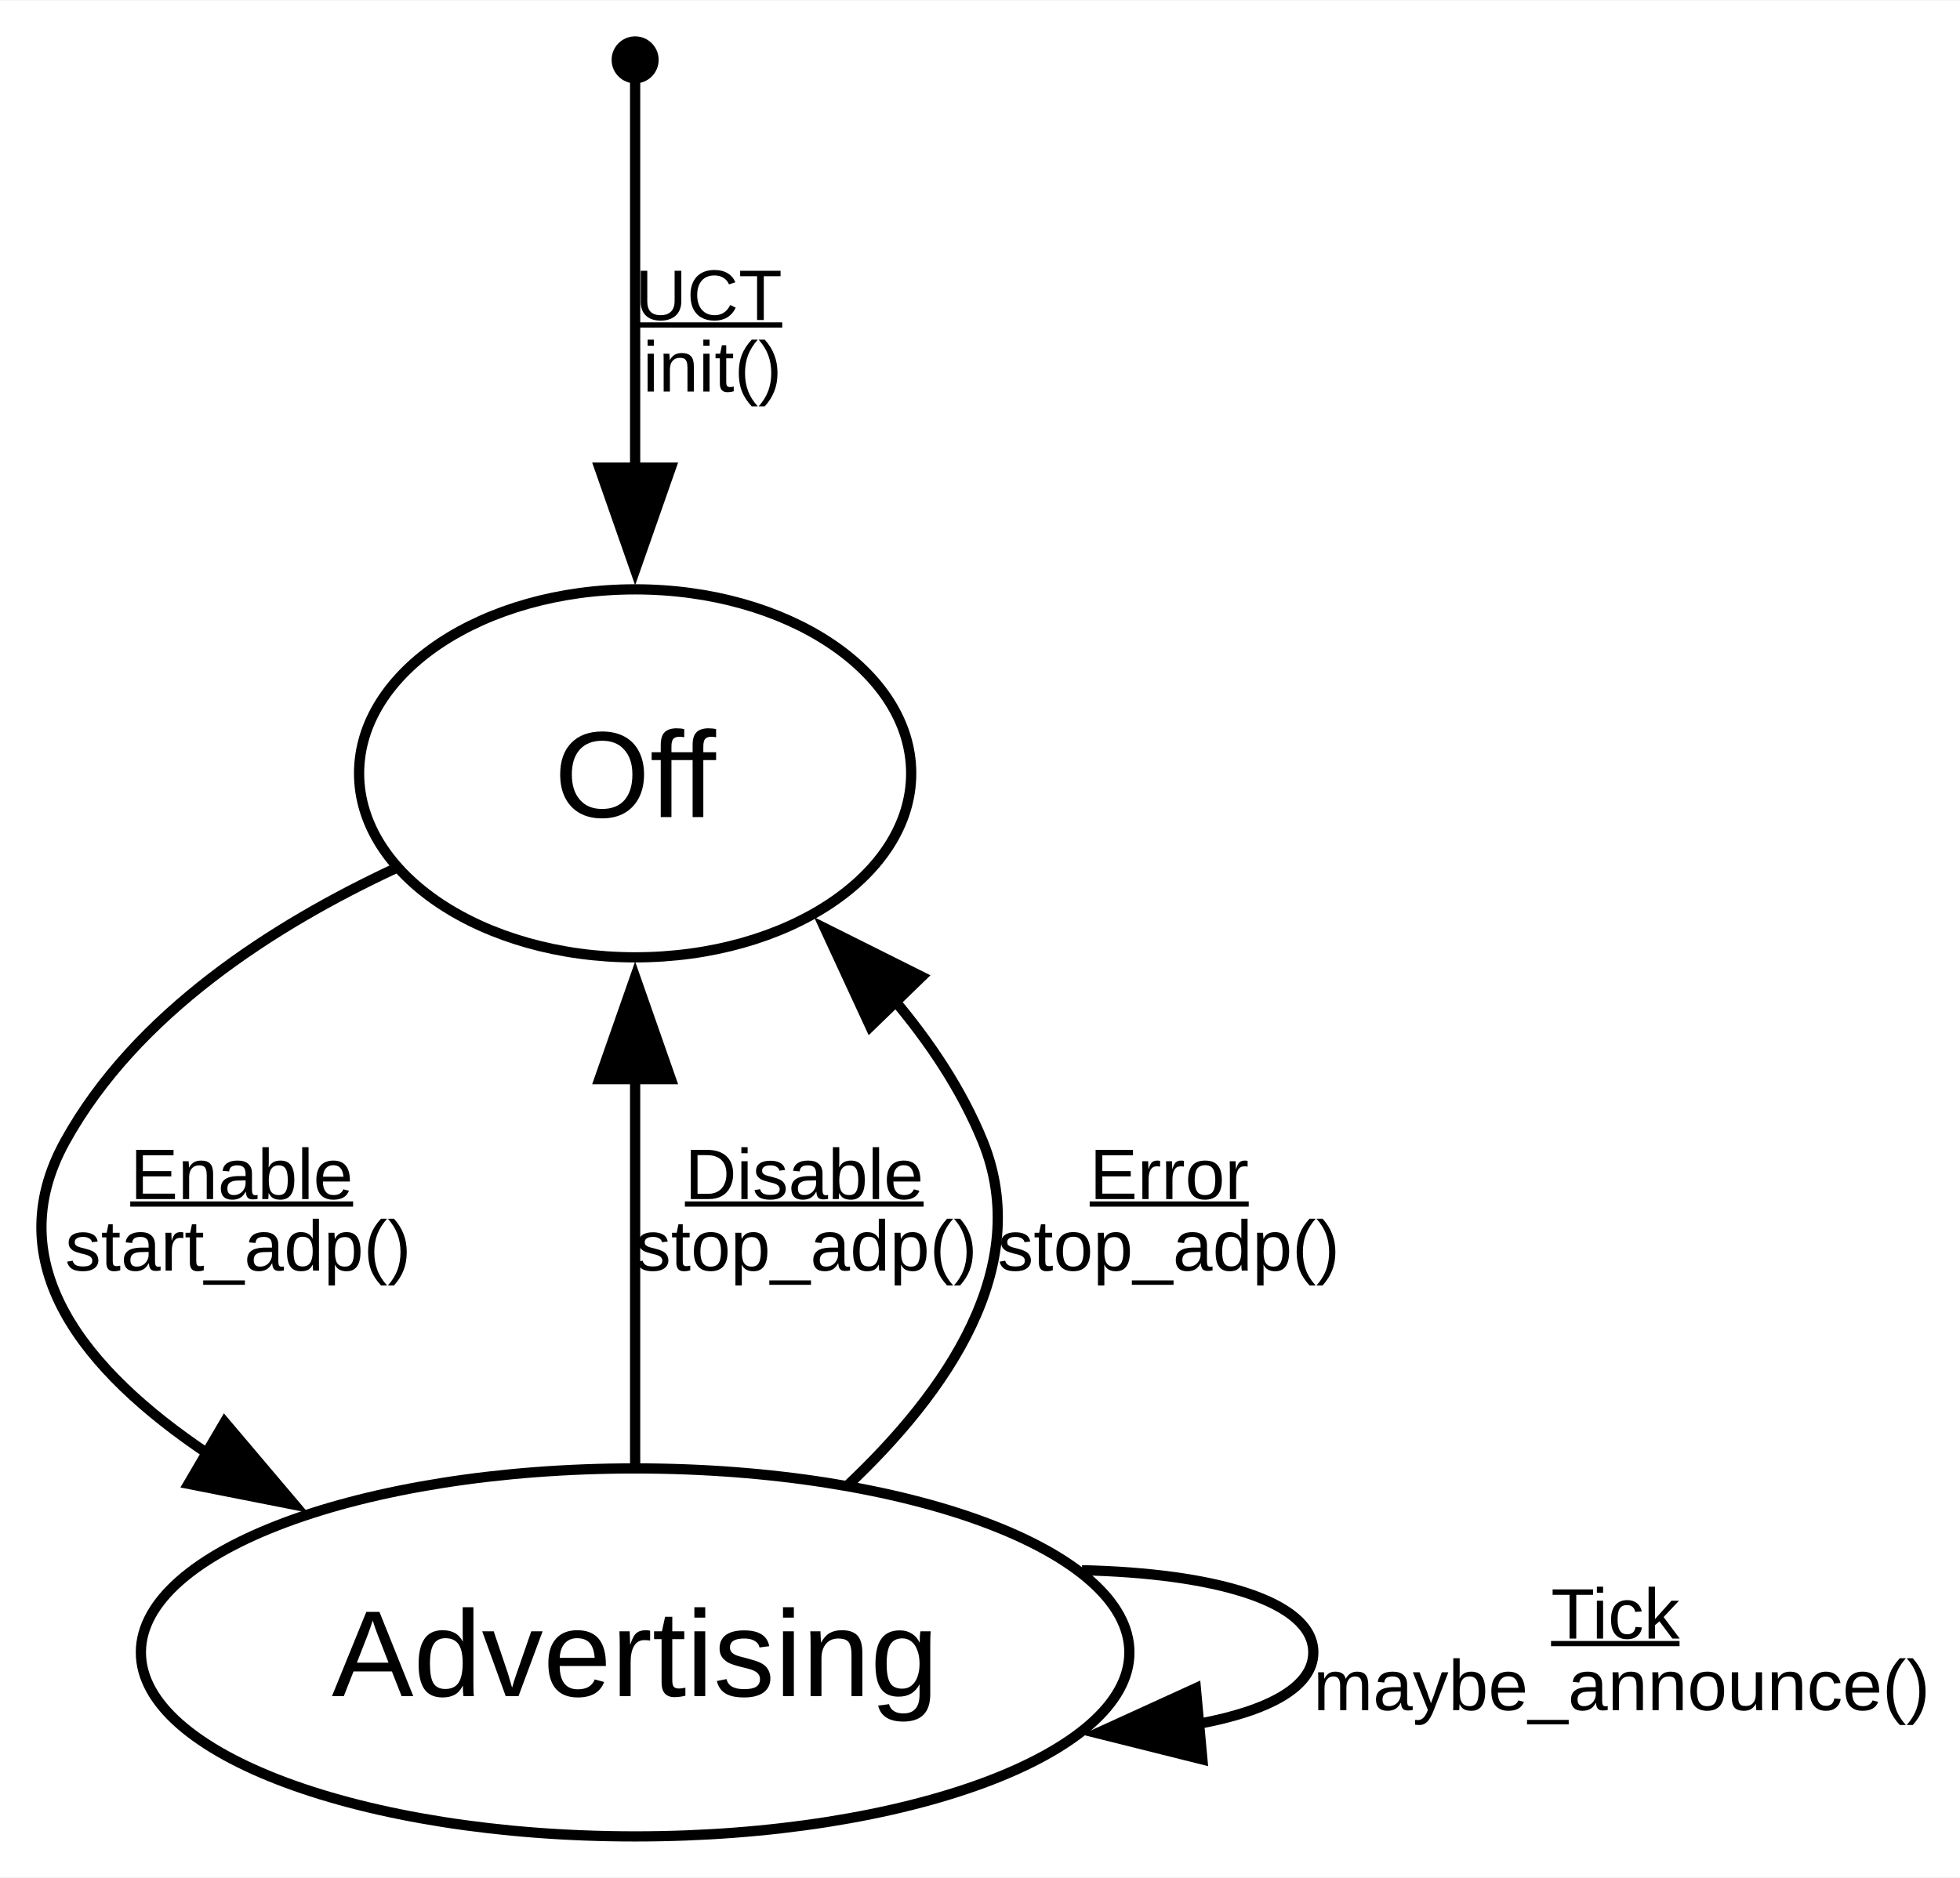
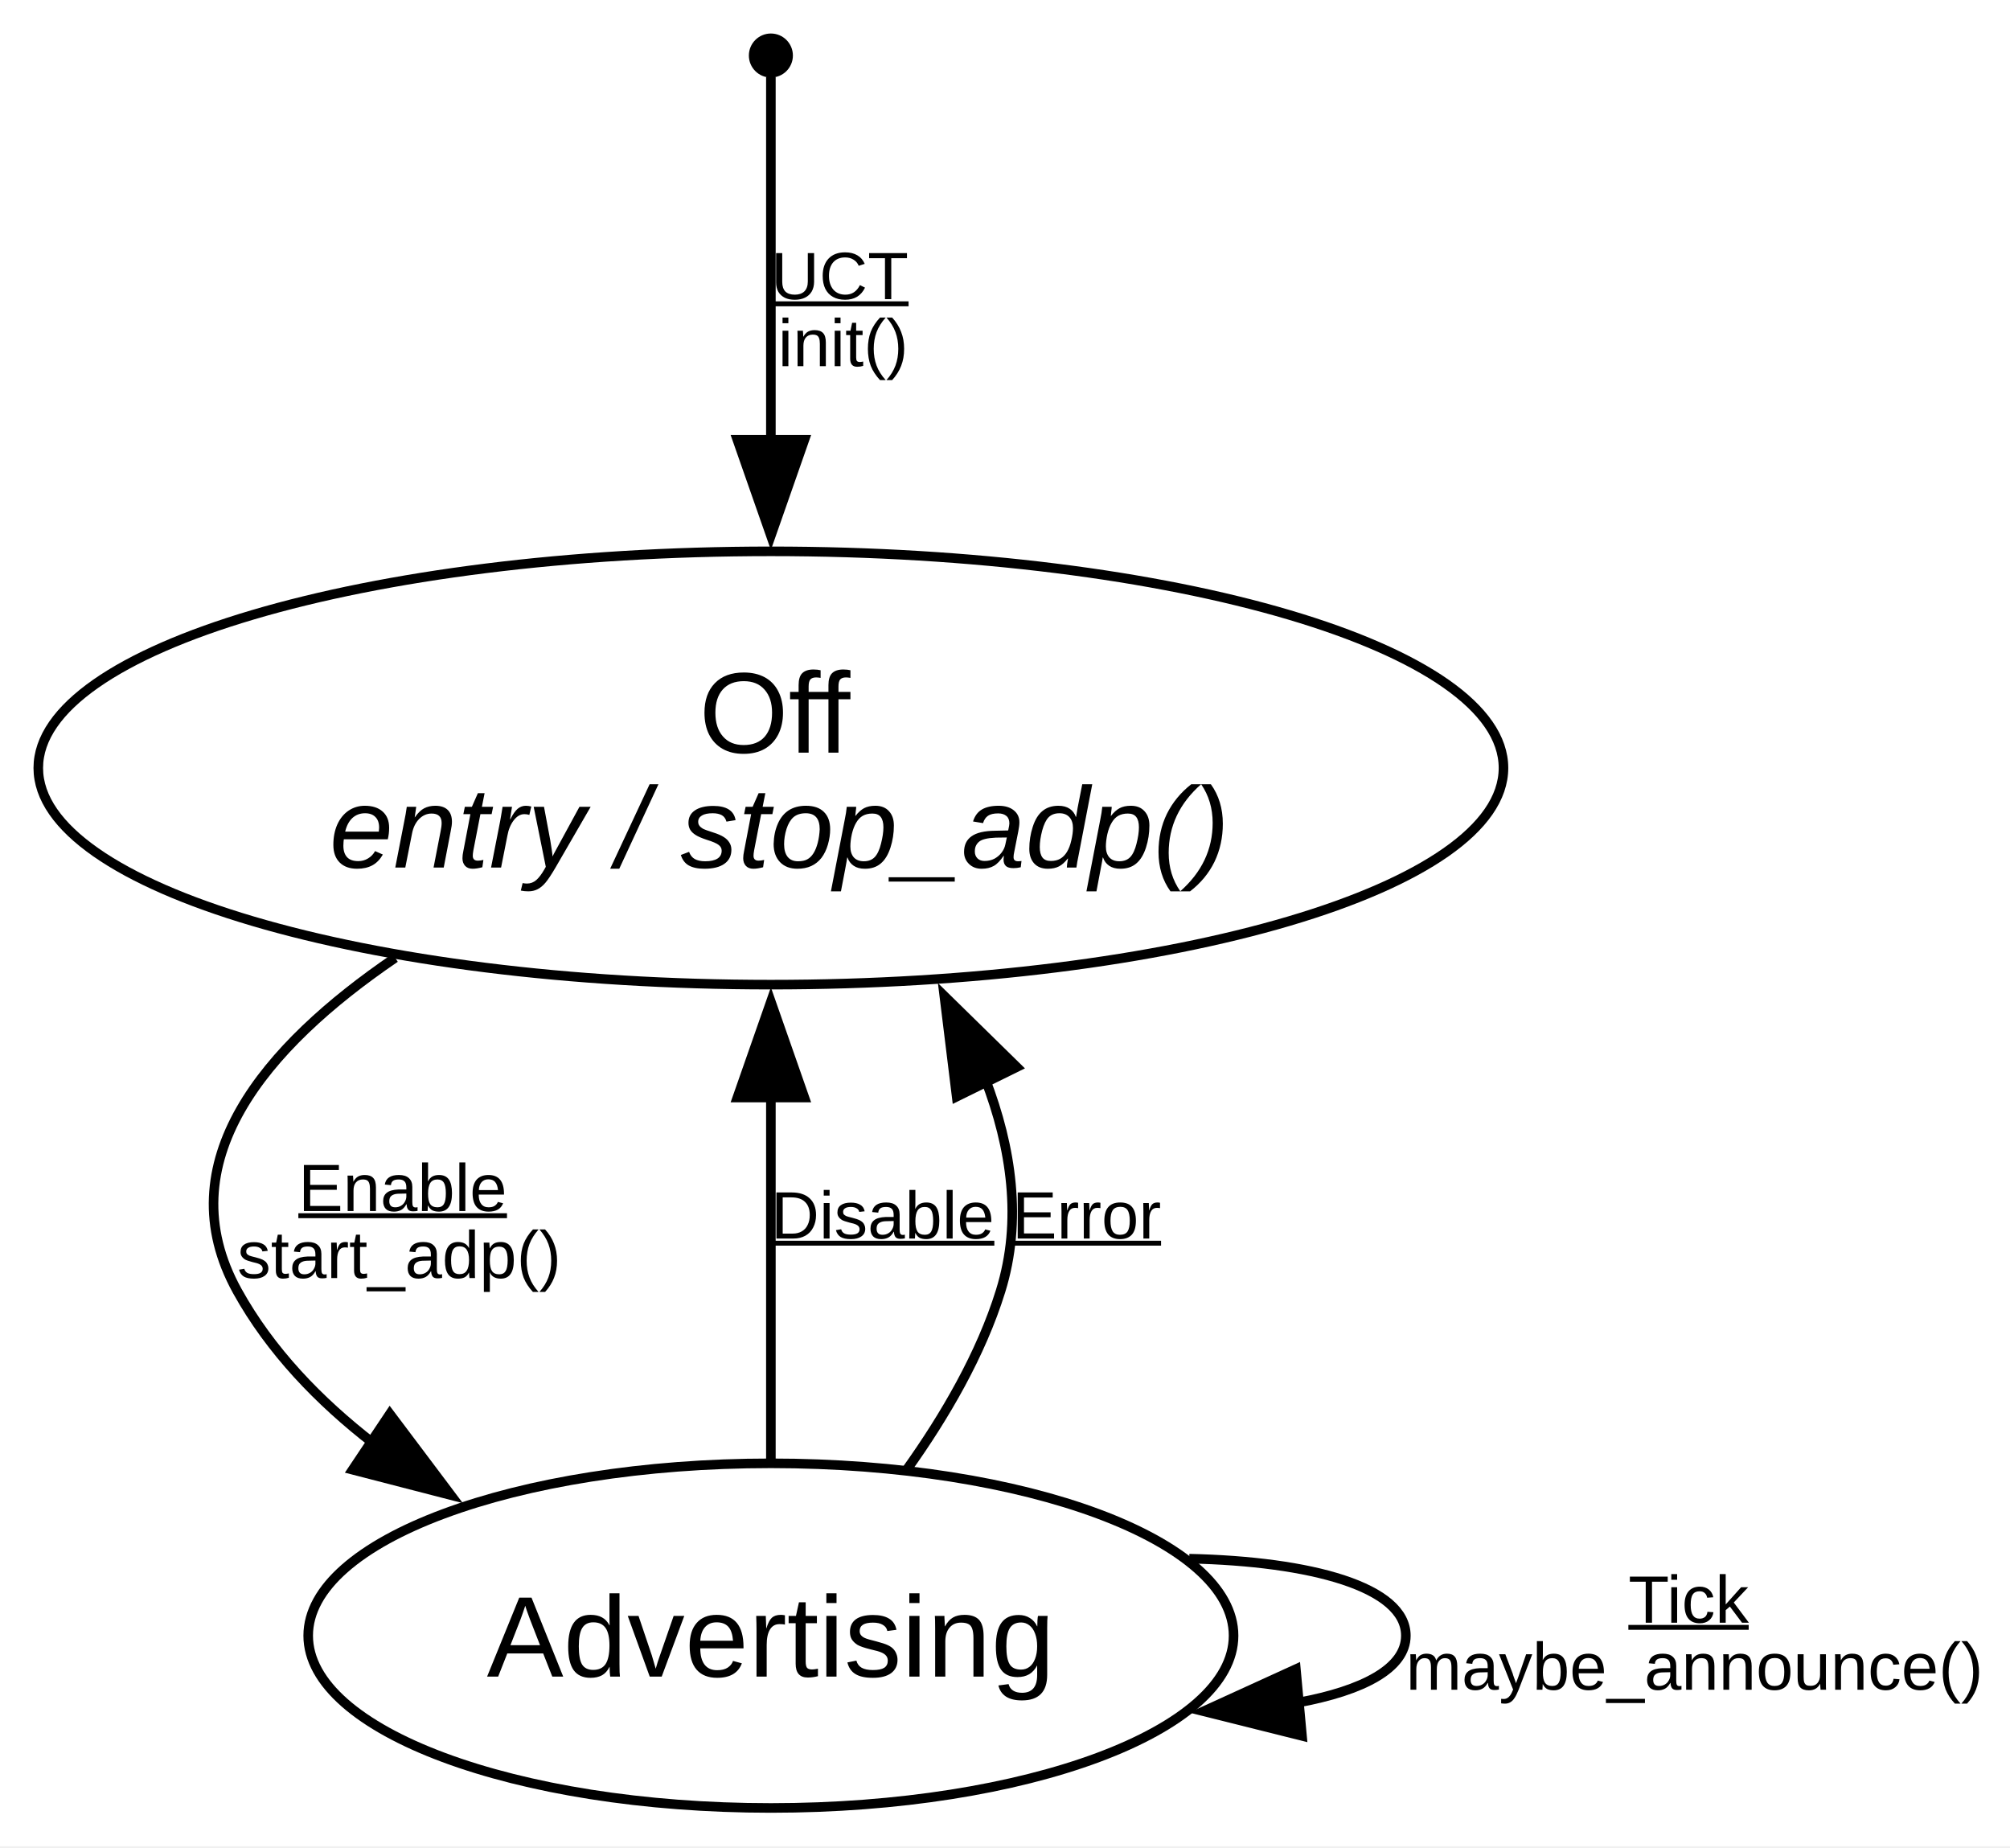
- <svg xmlns="http://www.w3.org/2000/svg" width="192pt" height="184pt" viewBox="0.00 0.00 191.70 183.60">
-   <g id="graph0" class="graph" transform="scale(1 1) rotate(0) translate(4 179.6)">
-     <polygon fill="white" stroke="none" points="-4,4 -4,-179.6 187.7,-179.6 187.7,4 -4,4" />
+ <svg xmlns="http://www.w3.org/2000/svg" width="210pt" height="193pt" viewBox="0.00 0.00 210.00 193.00">
+   <g id="graph0" class="graph" transform="scale(1 1) rotate(0) translate(4 188.85)">
+     <polygon fill="white" stroke="none" points="-4,4 -4,-188.85 206.13,-188.85 206.13,4 -4,4" />
    <g id="node1" class="node">
-       <ellipse fill="black" stroke="black" cx="58.12" cy="-173.8" rx="1.8" ry="1.8" />
+       <ellipse fill="black" stroke="black" cx="76.54" cy="-183.05" rx="1.8" ry="1.8" />
    </g>
    <g id="node2" class="node">
-       <ellipse fill="none" stroke="black" cx="58.12" cy="-104" rx="27" ry="18" />
-       <text text-anchor="middle" x="58.12" y="-99.72" font-family="Arial" font-size="12.00">Off</text>
+       <ellipse fill="none" stroke="black" cx="76.54" cy="-108.63" rx="76.54" ry="22.63" />
+       <text xml:space="preserve" text-anchor="start" x="69.04" y="-110.23" font-family="Arial" font-size="12.00">Off</text>
+       <text xml:space="preserve" text-anchor="start" x="30.42" y="-98.23" font-family="Arial" font-style="italic" font-size="12.00">entry / stop_adp()</text>
    </g>
    <g id="edge1" class="edge">
-       <path fill="none" stroke="black" d="M58.12,-171.62C58.12,-166.98 58.12,-149.42 58.12,-133.49" />
-       <polygon fill="black" stroke="black" points="61.62,-133.91 58.12,-123.91 54.62,-133.91 61.62,-133.91" />
-       <text text-anchor="start" x="58.12" y="-148.35" font-family="Arial" text-decoration="underline" font-size="7.00">UCT</text>
-       <text text-anchor="start" x="58.87" y="-141.35" font-family="Arial" font-size="7.00">init()</text>
+       <path fill="none" stroke="black" d="M76.54,-180.8C76.54,-176.11 76.54,-159.1 76.54,-142.88" />
+       <polygon fill="black" stroke="black" points="80.04,-142.91 76.54,-132.91 73.04,-142.91 80.04,-142.91" />
+       <text xml:space="preserve" text-anchor="start" x="76.54" y="-157.6" font-family="Arial" text-decoration="underline" font-size="7.00">UCT</text>
+       <text xml:space="preserve" text-anchor="start" x="77.29" y="-150.6" font-family="Arial" font-size="7.00">init()</text>
    </g>
    <g id="node3" class="node">
-       <ellipse fill="none" stroke="black" cx="58.12" cy="-18" rx="48.34" ry="18" />
-       <text text-anchor="middle" x="58.12" y="-13.72" font-family="Arial" font-size="12.00">Advertising</text>
+       <ellipse fill="none" stroke="black" cx="76.54" cy="-18" rx="48.34" ry="18" />
+       <text xml:space="preserve" text-anchor="middle" x="76.54" y="-13.72" font-family="Arial" font-size="12.00">Advertising</text>
    </g>
    <g id="edge2" class="edge">
-       <path fill="none" stroke="black" d="M34.69,-94.71C22.73,-89.14 9.28,-80.5 2.37,-68 -4.24,-56.05 4.18,-45.59 16.31,-37.45" />
-       <polygon fill="black" stroke="black" points="17.97,-40.53 24.82,-32.44 14.43,-34.49 17.97,-40.53" />
-       <text text-anchor="start" x="8.74" y="-62.35" font-family="Arial" text-decoration="underline" font-size="7.00">Enable</text>
-       <text text-anchor="start" x="2.37" y="-55.35" font-family="Arial" font-size="7.00">start_adp()</text>
+       <path fill="none" stroke="black" d="M37.28,-88.8C23.63,-79.5 13.39,-67.4 20.79,-54 24.24,-47.76 29.32,-42.49 35.02,-38.08" />
+       <polygon fill="black" stroke="black" points="36.73,-41.15 43.1,-32.68 32.84,-35.33 36.73,-41.15" />
+       <text xml:space="preserve" text-anchor="start" x="27.17" y="-62.35" font-family="Arial" text-decoration="underline" font-size="7.00">Enable</text>
+       <text xml:space="preserve" text-anchor="start" x="20.79" y="-55.35" font-family="Arial" font-size="7.00">start_adp()</text>
    </g>
    <g id="edge3" class="edge">
-       <path fill="none" stroke="black" d="M58.12,-36.38C58.12,-47.3 58.12,-61.65 58.12,-74.24" />
-       <polygon fill="black" stroke="black" points="54.62,-74.08 58.12,-84.08 61.62,-74.08 54.62,-74.08" />
-       <text text-anchor="start" x="62.99" y="-62.35" font-family="Arial" text-decoration="underline" font-size="7.00">Disable</text>
-       <text text-anchor="start" x="58.12" y="-55.35" font-family="Arial" font-size="7.00">stop_adp()</text>
+       <path fill="none" stroke="black" d="M76.54,-36.22C76.54,-47.04 76.54,-61.35 76.54,-74.32" />
+       <polygon fill="black" stroke="black" points="73.04,-74.21 76.54,-84.21 80.04,-74.21 73.04,-74.21" />
+       <text xml:space="preserve" text-anchor="start" x="76.54" y="-59.48" font-family="Arial" text-decoration="underline" font-size="7.00">Disable</text>
    </g>
    <g id="edge5" class="edge">
-       <path fill="none" stroke="black" d="M78.85,-34.29C88.6,-43.47 97.1,-55.72 92.12,-68 90.07,-73.03 86.92,-77.74 83.34,-81.97" />
-       <polygon fill="black" stroke="black" points="81.12,-79.23 76.67,-88.85 86.15,-84.11 81.12,-79.23" />
-       <text text-anchor="start" x="102.58" y="-62.35" font-family="Arial" text-decoration="underline" font-size="7.00">Error</text>
-       <text text-anchor="start" x="93.58" y="-55.35" font-family="Arial" font-size="7.00">stop_adp()</text>
+       <path fill="none" stroke="black" d="M90.75,-35.36C94.71,-40.91 98.49,-47.38 100.54,-54 102.82,-61.33 101.68,-68.99 98.94,-76.14" />
+       <polygon fill="black" stroke="black" points="95.95,-74.3 94.66,-84.81 102.23,-77.39 95.95,-74.3" />
+       <text xml:space="preserve" text-anchor="start" x="101.75" y="-59.48" font-family="Arial" text-decoration="underline" font-size="7.00">Error</text>
    </g>
    <g id="edge4" class="edge">
-       <path fill="none" stroke="black" d="M101.82,-26.04C114.57,-25.76 124.45,-23.08 124.45,-18 124.45,-14.59 119.99,-12.26 113.2,-11.01" />
-       <polygon fill="black" stroke="black" points="113.6,-7.53 103.32,-10.1 112.96,-14.5 113.6,-7.53" />
-       <text text-anchor="start" x="147.7" y="-19.35" font-family="Arial" text-decoration="underline" font-size="7.00">Tick</text>
-       <text text-anchor="start" x="124.45" y="-12.35" font-family="Arial" font-size="7.00">maybe_announce()</text>
+       <path fill="none" stroke="black" d="M120.25,-26.04C133,-25.76 142.88,-23.08 142.88,-18 142.88,-14.59 138.42,-12.26 131.63,-11.01" />
+       <polygon fill="black" stroke="black" points="132.03,-7.53 121.75,-10.1 131.39,-14.5 132.03,-7.53" />
+       <text xml:space="preserve" text-anchor="start" x="166.13" y="-19.35" font-family="Arial" text-decoration="underline" font-size="7.00">Tick</text>
+       <text xml:space="preserve" text-anchor="start" x="142.88" y="-12.35" font-family="Arial" font-size="7.00">maybe_announce()</text>
    </g>
  </g>
</svg>
